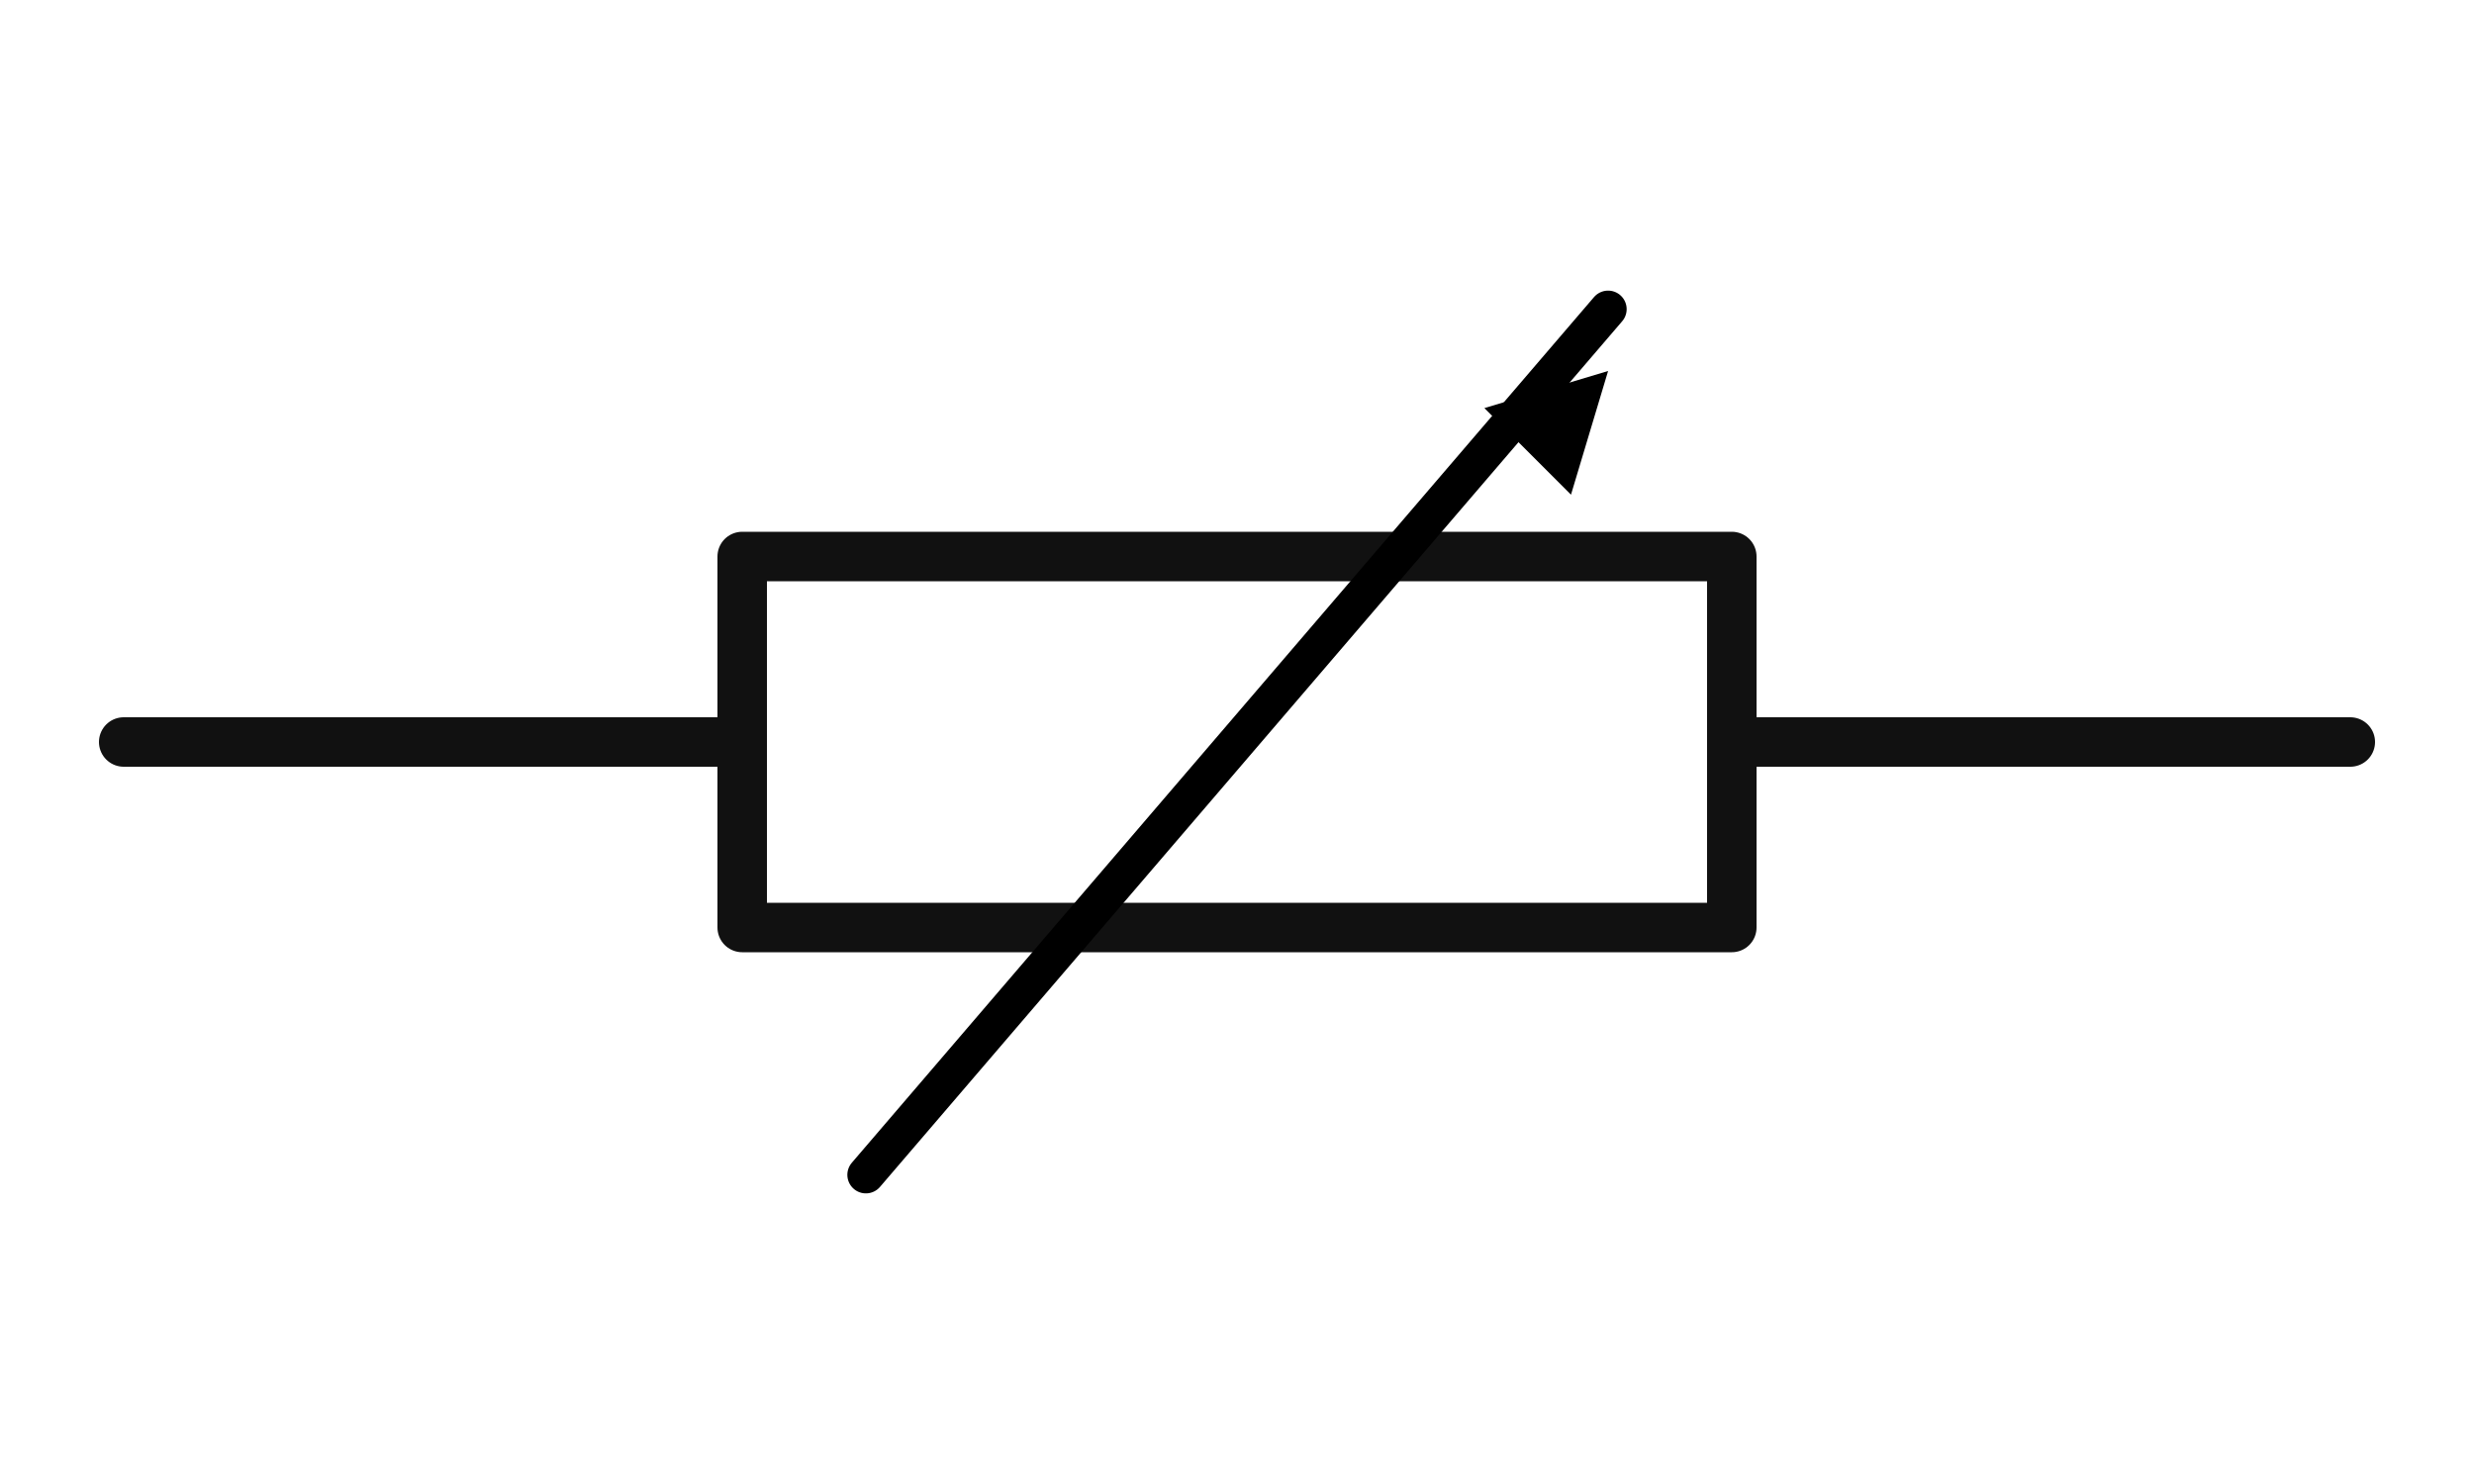
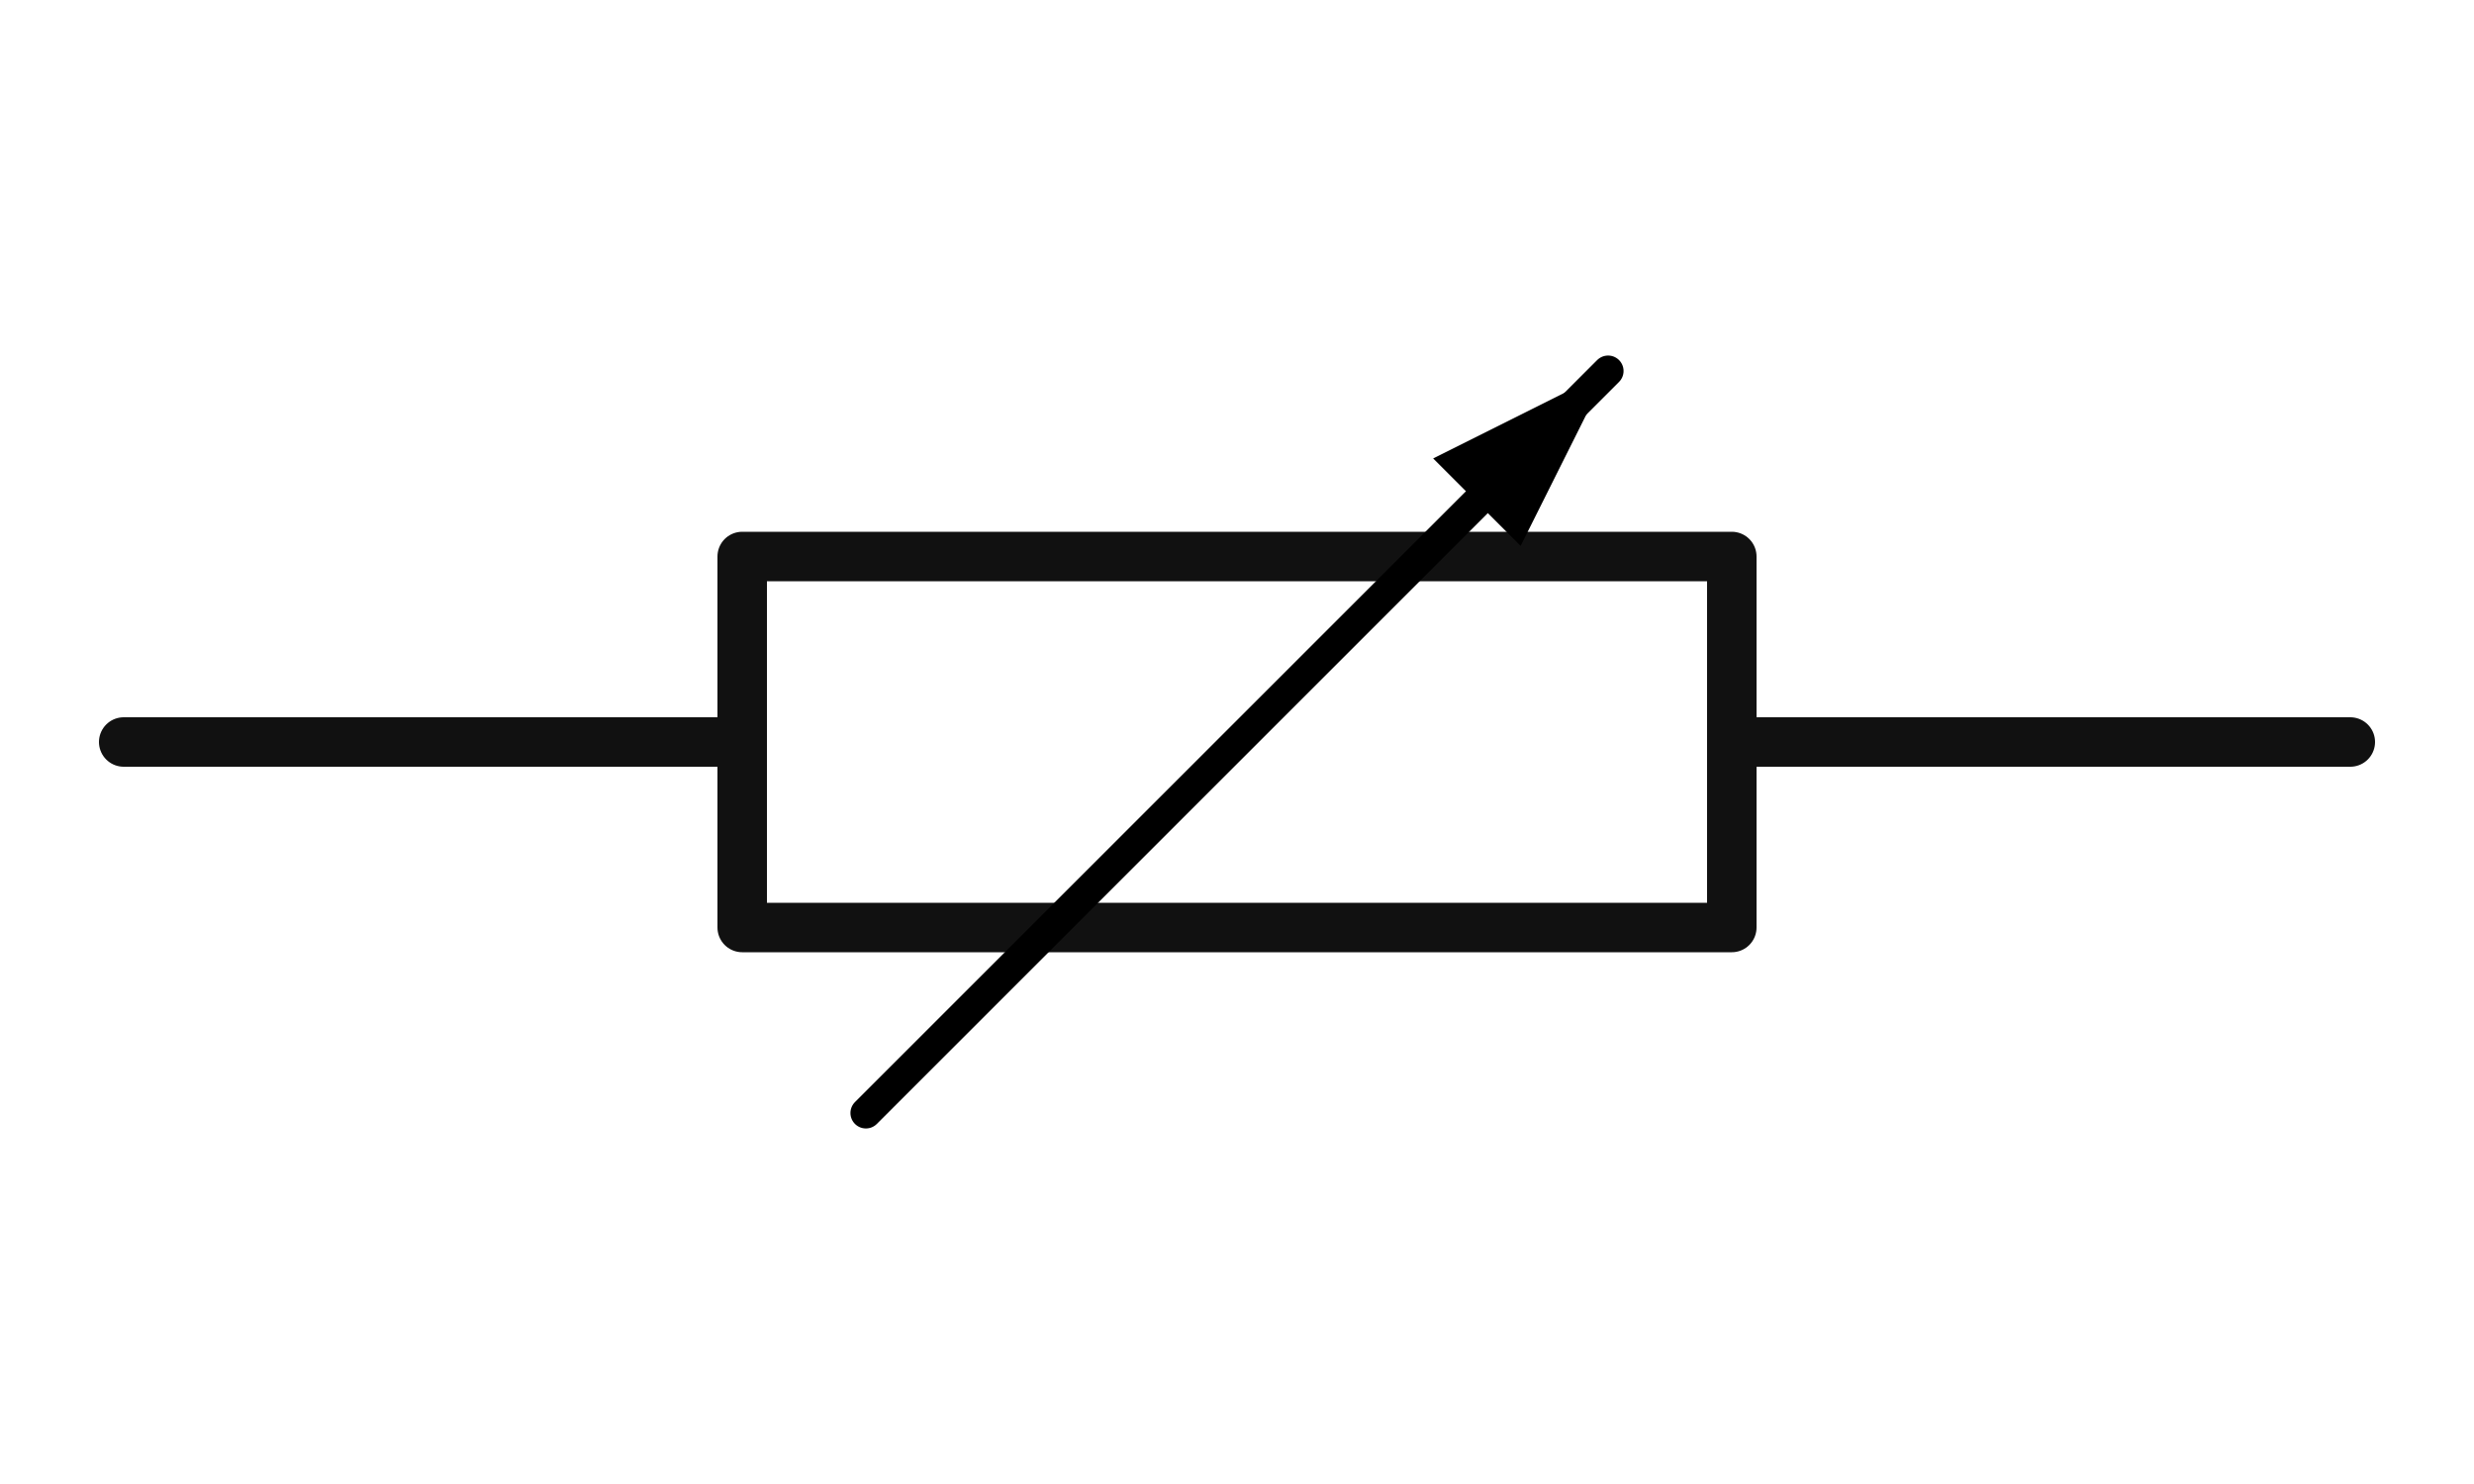
<svg xmlns="http://www.w3.org/2000/svg" viewBox="0 0 200 120" width="200" height="120" stroke="#111" fill="none" stroke-width="4" stroke-linecap="round" stroke-linejoin="round">
+   <defs>
+     <marker id="arrowhead" markerWidth="6" markerHeight="4" refX="6" refY="2" orient="auto">
+       <polygon points="0 0, 6 2, 0 4" fill="black" stroke="none" />
+     </marker>
+   </defs>
  <line x1="10" y1="60" x2="60" y2="60" />
  <line x1="140" y1="60" x2="190" y2="60" />
  <rect x="60" y="45" width="80" height="30" />
-   <path d="M 70 95 L 130 25" stroke="black" stroke-width="3" />
-   <polygon points="130,30 120,33 127,40" fill="black" stroke="none" />
+   <line x1="70" y1="90" x2="130" y2="30" stroke="black" stroke-width="2.5" marker-end="url(#arrowhead)" />
</svg>
